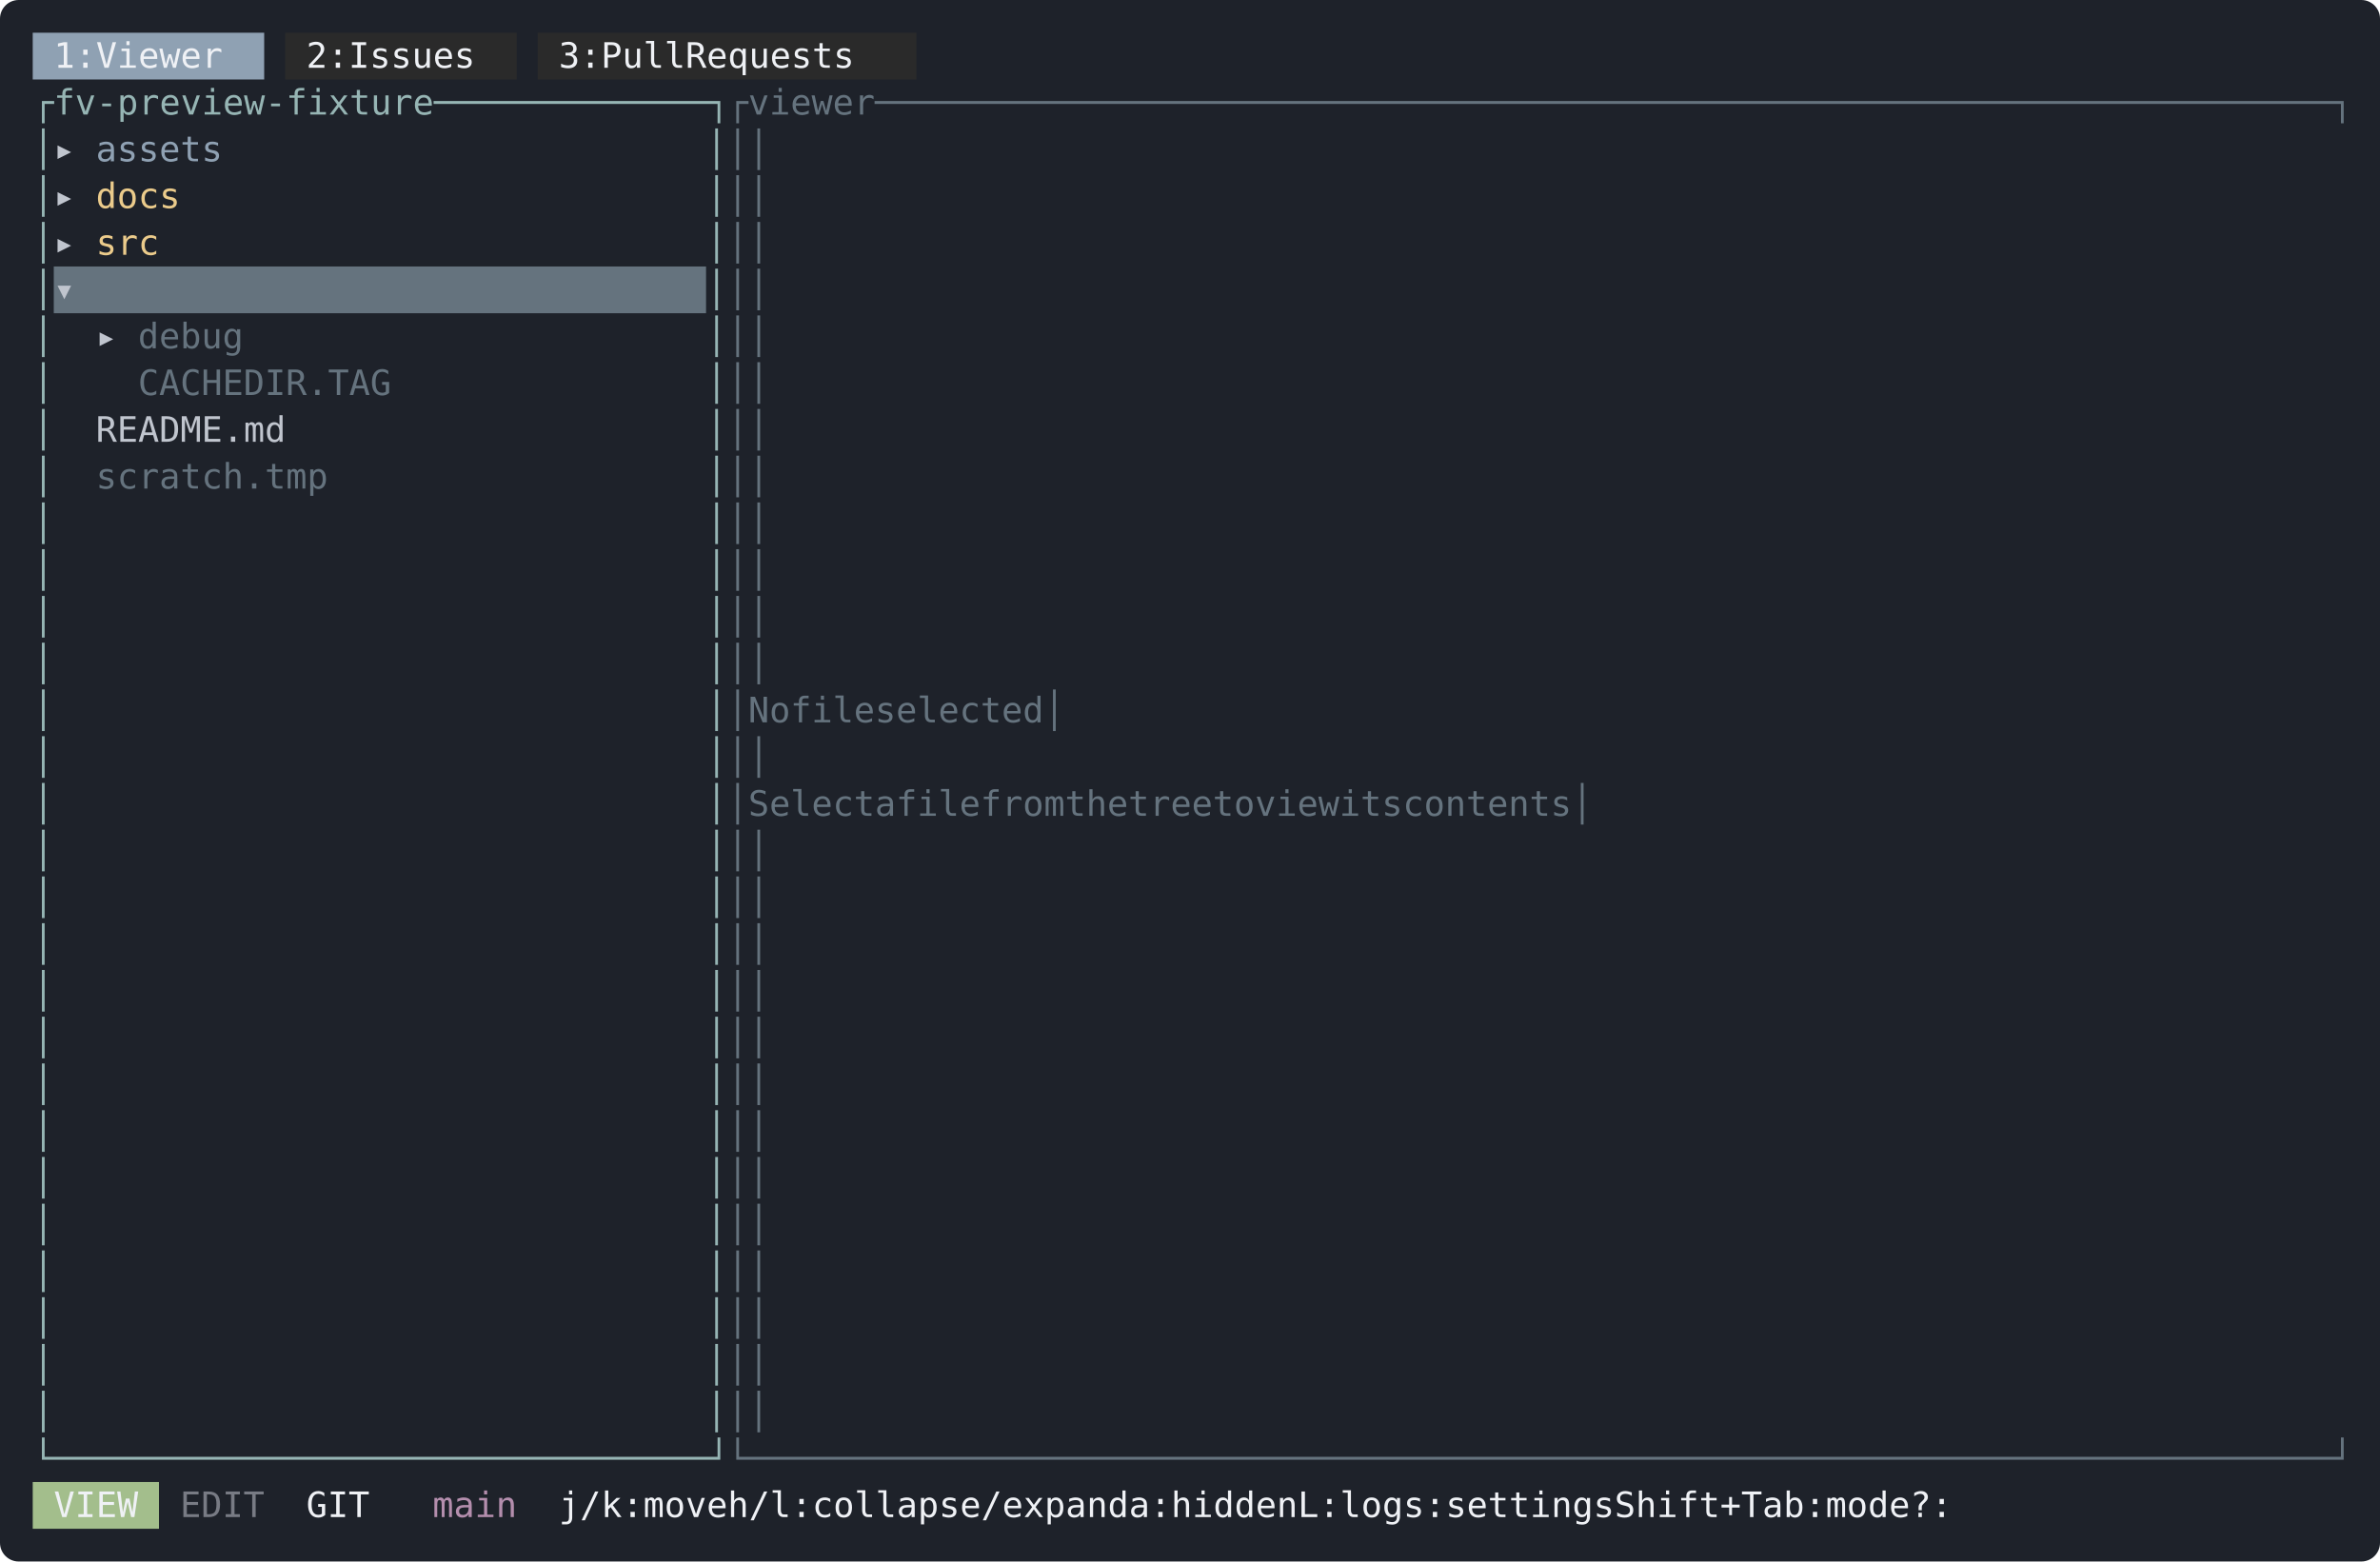
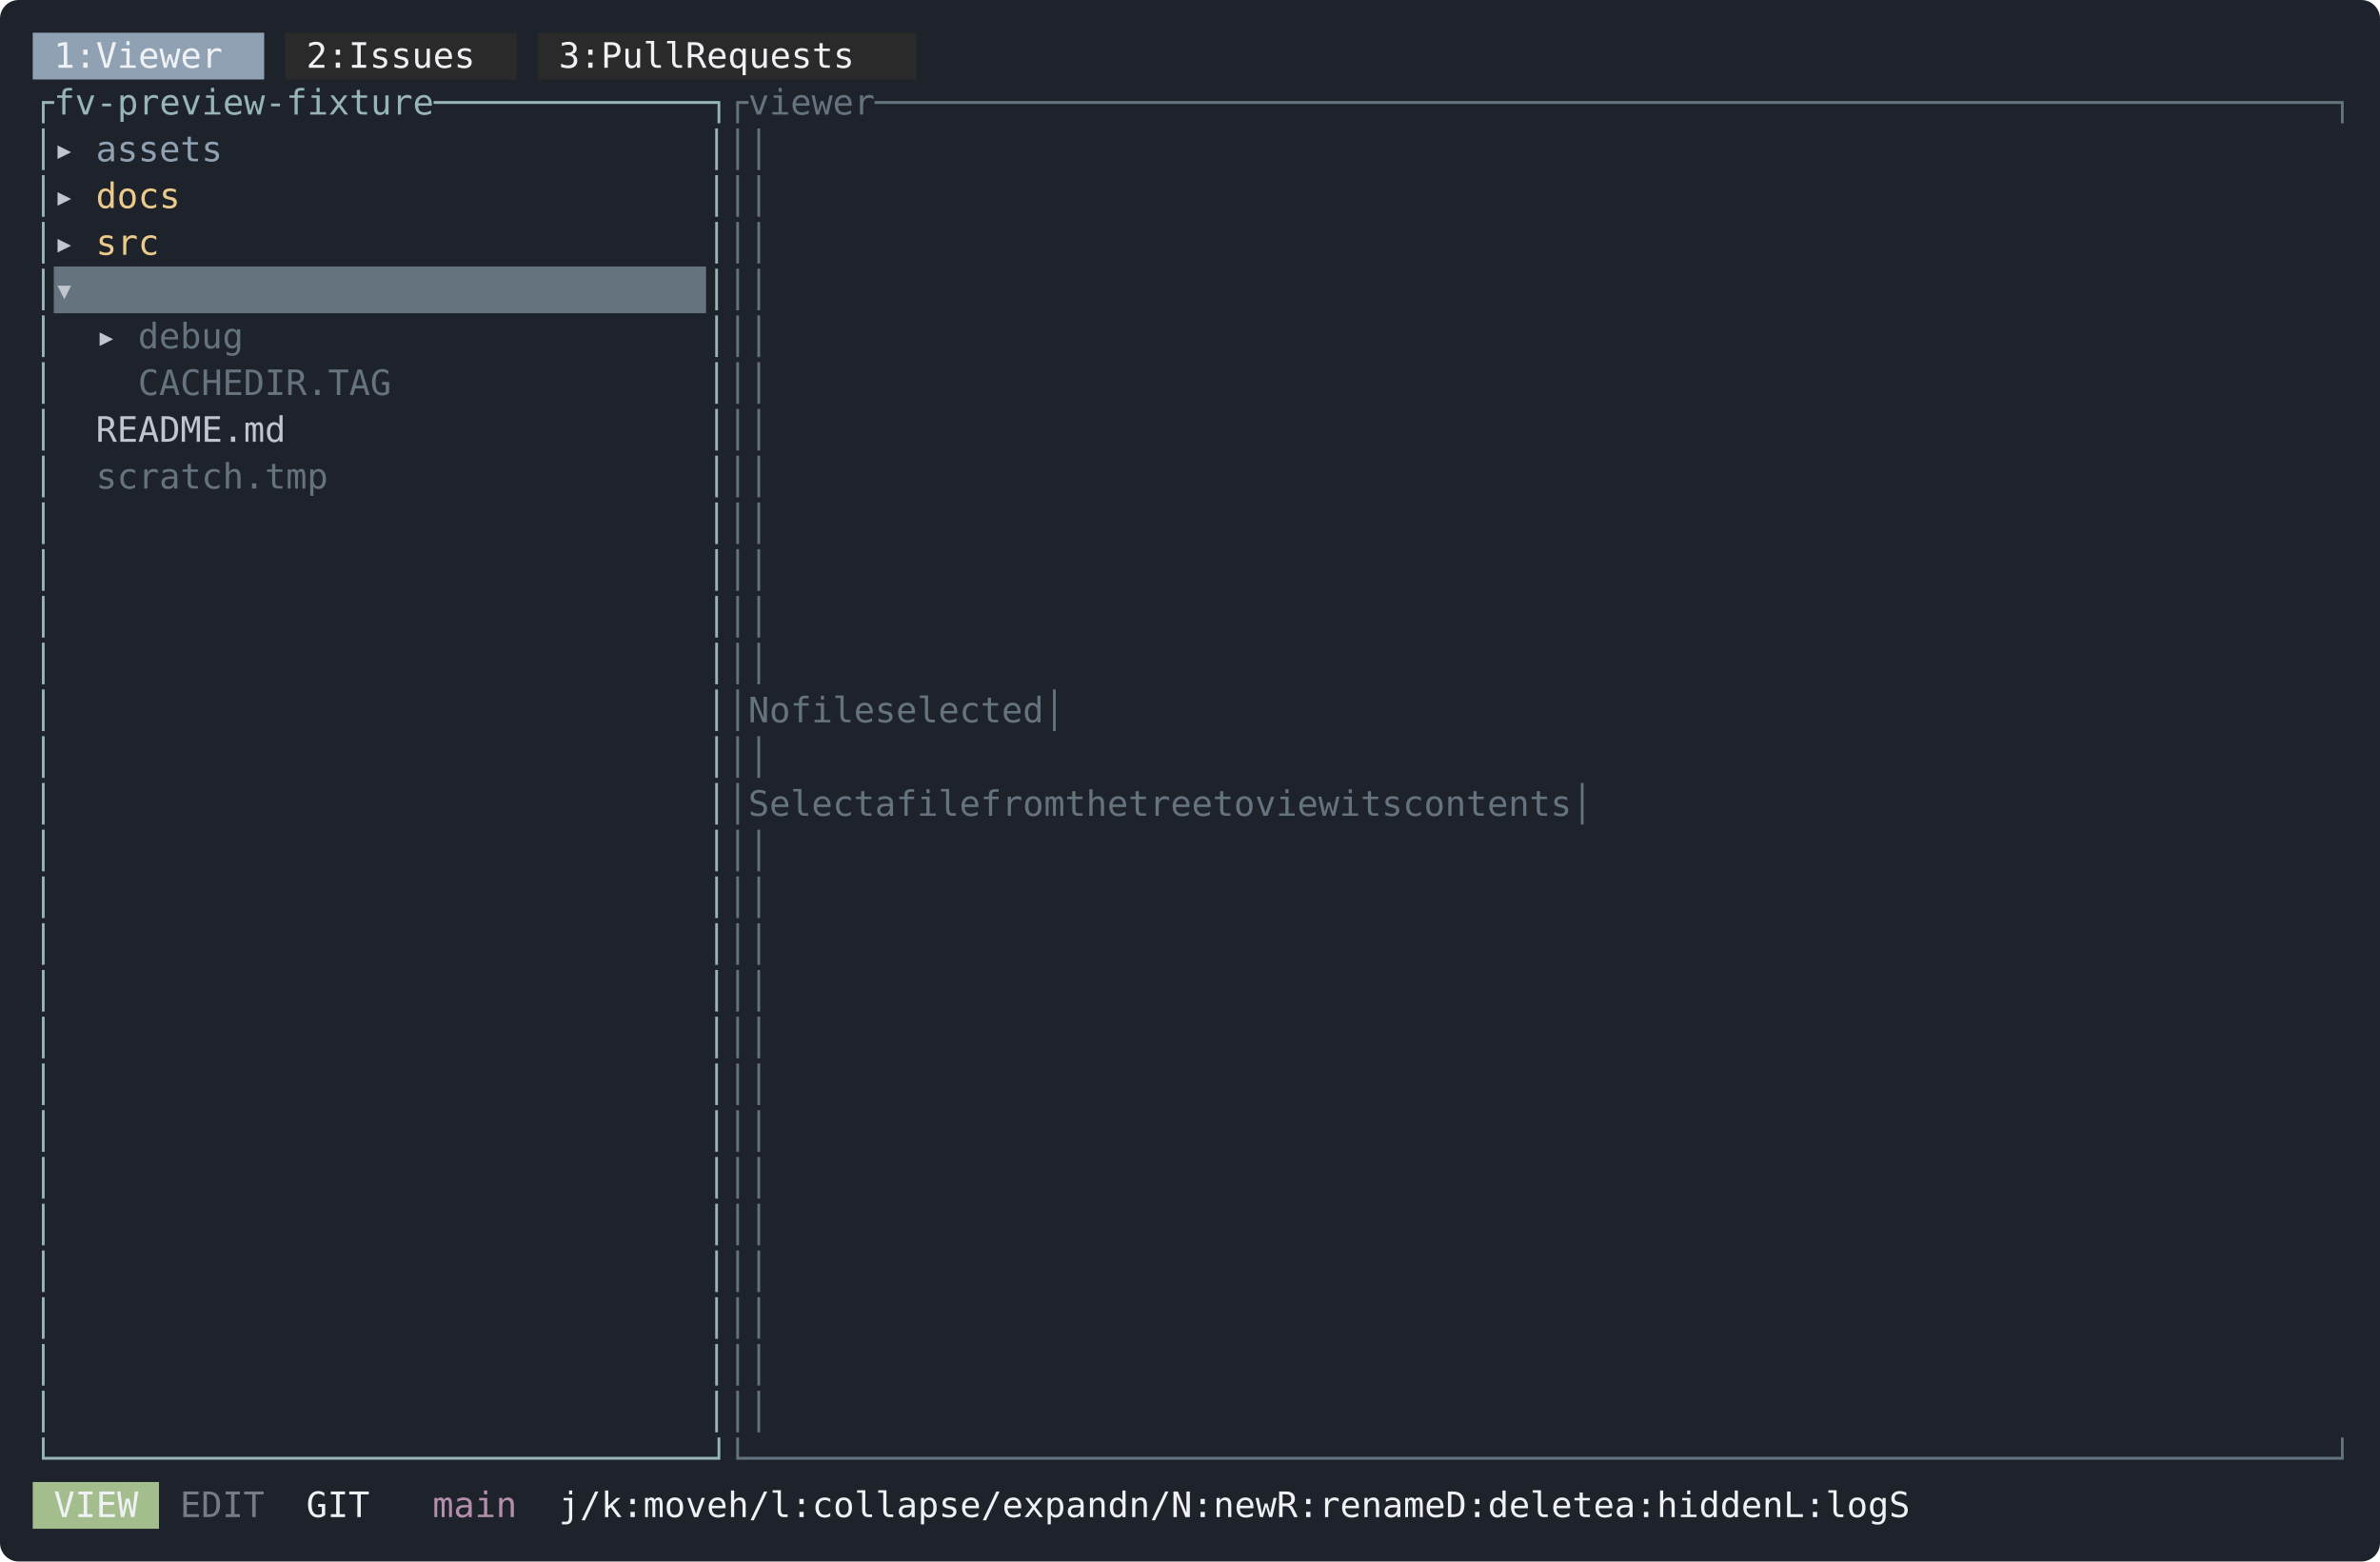
<svg xmlns="http://www.w3.org/2000/svg" width="1018" height="668" viewBox="0 0 1018 668" font-family="ui-monospace, SFMono-Regular, Menlo, Consolas, 'DejaVu Sans Mono', monospace" font-size="15">
  <rect width="1018" height="668" rx="8" fill="#1e222a" />
  <rect x="14" y="14" width="99" height="20" fill="#8fa1b3" />
  <rect x="122" y="14" width="99" height="20" fill="#2a2a2a" />
  <rect x="230" y="14" width="162" height="20" fill="#2a2a2a" />
  <text x="23 32 50 59 68 77 86 95" y="29" fill="#eff1f5">1:Viewer</text>
  <text x="131 140 158 167 176 185 194 203" y="29" fill="#eff1f5">2:Issues</text>
  <text x="239 248 266 275 284 293 311 320 329 338 347 356 365 374" y="29" fill="#eff1f5">3:PullRequests</text>
  <text x="14 23 32 41 50 59 68 77 86 95 104 113 122 131 140 149 158 167 176 185 194 203 212 221 230 239 248 257 266 275 284 293 302" y="49" fill="#96b5b4">┌fv-preview-fixture─────────────┐</text>
  <text x="311 320 329 338 347 356 365 374 383 392 401 410 419 428 437 446 455 464 473 482 491 500 509 518 527 536 545 554 563 572 581 590 599 608 617 626 635 644 653 662 671 680 689 698 707 716 725 734 743 752 761 770 779 788 797 806 815 824 833 842 851 860 869 878 887 896 905 914 923 932 941 950 959 968 977 986 995" y="49" fill="#65737e">┌viewer─────────────────────────────────────────────────────────────────────┐</text>
  <text x="14" y="69" fill="#96b5b4">│</text>
  <text x="23" y="69" fill="#c0c5ce">▸</text>
  <text x="41 50 59 68 77 86" y="69" fill="#8fa1b3">assets</text>
  <text x="302" y="69" fill="#96b5b4">│</text>
  <text x="311 995" y="69" fill="#65737e">││</text>
  <text x="14" y="89" fill="#96b5b4">│</text>
  <text x="23" y="89" fill="#c0c5ce">▸</text>
  <text x="41 50 59 68" y="89" fill="#ebcb8b">docs</text>
  <text x="302" y="89" fill="#96b5b4">│</text>
  <text x="311 995" y="89" fill="#65737e">││</text>
  <text x="14" y="109" fill="#96b5b4">│</text>
  <text x="23" y="109" fill="#c0c5ce">▸</text>
  <text x="41 50 59" y="109" fill="#ebcb8b">src</text>
  <text x="302" y="109" fill="#96b5b4">│</text>
  <text x="311 995" y="109" fill="#65737e">││</text>
  <rect x="23" y="114" width="279" height="20" fill="#65737e" />
  <text x="14" y="129" fill="#96b5b4">│</text>
  <text x="23" y="129" fill="#c0c5ce" font-weight="bold">▾</text>
  <text x="41 50 59 68 77 86" y="129" fill="#65737e" font-weight="bold">target</text>
  <text x="302" y="129" fill="#96b5b4">│</text>
  <text x="311 995" y="129" fill="#65737e">││</text>
  <text x="14" y="149" fill="#96b5b4">│</text>
  <text x="41" y="149" fill="#c0c5ce">▸</text>
  <text x="59 68 77 86 95" y="149" fill="#65737e">debug</text>
  <text x="302" y="149" fill="#96b5b4">│</text>
  <text x="311 995" y="149" fill="#65737e">││</text>
  <text x="14" y="169" fill="#96b5b4">│</text>
  <text x="59 68 77 86 95 104 113 122 131 140 149 158" y="169" fill="#65737e">CACHEDIR.TAG</text>
  <text x="302" y="169" fill="#96b5b4">│</text>
  <text x="311 995" y="169" fill="#65737e">││</text>
  <text x="14" y="189" fill="#96b5b4">│</text>
  <text x="41 50 59 68 77 86 95 104 113" y="189" fill="#c0c5ce">README.md</text>
  <text x="302" y="189" fill="#96b5b4">│</text>
  <text x="311 995" y="189" fill="#65737e">││</text>
  <text x="14" y="209" fill="#96b5b4">│</text>
  <text x="41 50 59 68 77 86 95 104 113 122 131" y="209" fill="#65737e">scratch.tmp</text>
  <text x="302" y="209" fill="#96b5b4">│</text>
  <text x="311 995" y="209" fill="#65737e">││</text>
  <text x="14" y="229" fill="#96b5b4">│</text>
  <text x="302" y="229" fill="#96b5b4">│</text>
  <text x="311 995" y="229" fill="#65737e">││</text>
  <text x="14" y="249" fill="#96b5b4">│</text>
  <text x="302" y="249" fill="#96b5b4">│</text>
  <text x="311 995" y="249" fill="#65737e">││</text>
  <text x="14" y="269" fill="#96b5b4">│</text>
  <text x="302" y="269" fill="#96b5b4">│</text>
  <text x="311 995" y="269" fill="#65737e">││</text>
  <text x="14" y="289" fill="#96b5b4">│</text>
  <text x="302" y="289" fill="#96b5b4">│</text>
  <text x="311 995" y="289" fill="#65737e">││</text>
  <text x="14" y="309" fill="#96b5b4">│</text>
  <text x="302" y="309" fill="#96b5b4">│</text>
  <text x="311 581 590 608 617 626 635 653 662 671 680 689 698 707 716 995" y="309" fill="#65737e">│Nofileselected│</text>
  <text x="14" y="329" fill="#96b5b4">│</text>
  <text x="302" y="329" fill="#96b5b4">│</text>
  <text x="311 995" y="329" fill="#65737e">││</text>
  <text x="14" y="349" fill="#96b5b4">│</text>
  <text x="302" y="349" fill="#96b5b4">│</text>
  <text x="311 437 446 455 464 473 482 500 518 527 536 545 563 572 581 590 608 617 626 644 653 662 671 689 698 716 725 734 743 761 770 779 797 806 815 824 833 842 851 860 995" y="349" fill="#65737e">│Selectafilefromthetreetoviewitscontents│</text>
  <text x="14" y="369" fill="#96b5b4">│</text>
  <text x="302" y="369" fill="#96b5b4">│</text>
  <text x="311 995" y="369" fill="#65737e">││</text>
  <text x="14" y="389" fill="#96b5b4">│</text>
  <text x="302" y="389" fill="#96b5b4">│</text>
  <text x="311 995" y="389" fill="#65737e">││</text>
  <text x="14" y="409" fill="#96b5b4">│</text>
  <text x="302" y="409" fill="#96b5b4">│</text>
  <text x="311 995" y="409" fill="#65737e">││</text>
  <text x="14" y="429" fill="#96b5b4">│</text>
  <text x="302" y="429" fill="#96b5b4">│</text>
  <text x="311 995" y="429" fill="#65737e">││</text>
  <text x="14" y="449" fill="#96b5b4">│</text>
  <text x="302" y="449" fill="#96b5b4">│</text>
  <text x="311 995" y="449" fill="#65737e">││</text>
  <text x="14" y="469" fill="#96b5b4">│</text>
  <text x="302" y="469" fill="#96b5b4">│</text>
  <text x="311 995" y="469" fill="#65737e">││</text>
  <text x="14" y="489" fill="#96b5b4">│</text>
  <text x="302" y="489" fill="#96b5b4">│</text>
  <text x="311 995" y="489" fill="#65737e">││</text>
  <text x="14" y="509" fill="#96b5b4">│</text>
  <text x="302" y="509" fill="#96b5b4">│</text>
  <text x="311 995" y="509" fill="#65737e">││</text>
  <text x="14" y="529" fill="#96b5b4">│</text>
  <text x="302" y="529" fill="#96b5b4">│</text>
  <text x="311 995" y="529" fill="#65737e">││</text>
  <text x="14" y="549" fill="#96b5b4">│</text>
  <text x="302" y="549" fill="#96b5b4">│</text>
  <text x="311 995" y="549" fill="#65737e">││</text>
  <text x="14" y="569" fill="#96b5b4">│</text>
  <text x="302" y="569" fill="#96b5b4">│</text>
  <text x="311 995" y="569" fill="#65737e">││</text>
  <text x="14" y="589" fill="#96b5b4">│</text>
  <text x="302" y="589" fill="#96b5b4">│</text>
  <text x="311 995" y="589" fill="#65737e">││</text>
  <text x="14" y="609" fill="#96b5b4">│</text>
  <text x="302" y="609" fill="#96b5b4">│</text>
  <text x="311 995" y="609" fill="#65737e">││</text>
  <text x="14 23 32 41 50 59 68 77 86 95 104 113 122 131 140 149 158 167 176 185 194 203 212 221 230 239 248 257 266 275 284 293 302" y="629" fill="#96b5b4">└───────────────────────────────┘</text>
  <text x="311 320 329 338 347 356 365 374 383 392 401 410 419 428 437 446 455 464 473 482 491 500 509 518 527 536 545 554 563 572 581 590 599 608 617 626 635 644 653 662 671 680 689 698 707 716 725 734 743 752 761 770 779 788 797 806 815 824 833 842 851 860 869 878 887 896 905 914 923 932 941 950 959 968 977 986 995" y="629" fill="#65737e">└───────────────────────────────────────────────────────────────────────────┘</text>
  <rect x="14" y="634" width="54" height="20" fill="#a3be8c" />
  <text x="23 32 41 50" y="649" fill="#eff1f5">VIEW</text>
  <text x="77 86 95 104" y="649" fill="#c0c5ce" fill-opacity="0.55">EDIT</text>
  <text x="131 140 149" y="649" fill="#eff1f5">GIT</text>
  <text x="185 194 203 212" y="649" fill="#b48ead">main</text>
-   <text x="239 248 257 266 284 293 302 311 338 347 356 365 383 392 401 410 419 428 437 446 455 464 473 482 491 500 509 536 545 563 572 581 590 599 608 635 644 662 671 680 707 716 734 743 752 761 770 779 788 797 824 833 842 851 860 869 878 887 896 905 923 932 941 950 977 986" y="649" fill="#eff1f5">j/k:moveh/l:collapse/expanda:hiddenL:logs:settingsShift+Tab:mode?:</text>
+   <text x="239 248 257 266 284 293 302 311 338 347 356 365 383 392 401 410 419 428 437 446 455 464 473 482 491 500 509 536 545 554 563 581 590 599 626 635 653 662 671 680 689 698 725 734 752 761 770 779 788 797 824 833 851 860 869 878 887 896 923 932 950 959 968 995" y="649" fill="#eff1f5">j/k:moveh/l:collapse/expandn/N:newR:renameD:deletea:hiddenL:logS</text>
</svg>
